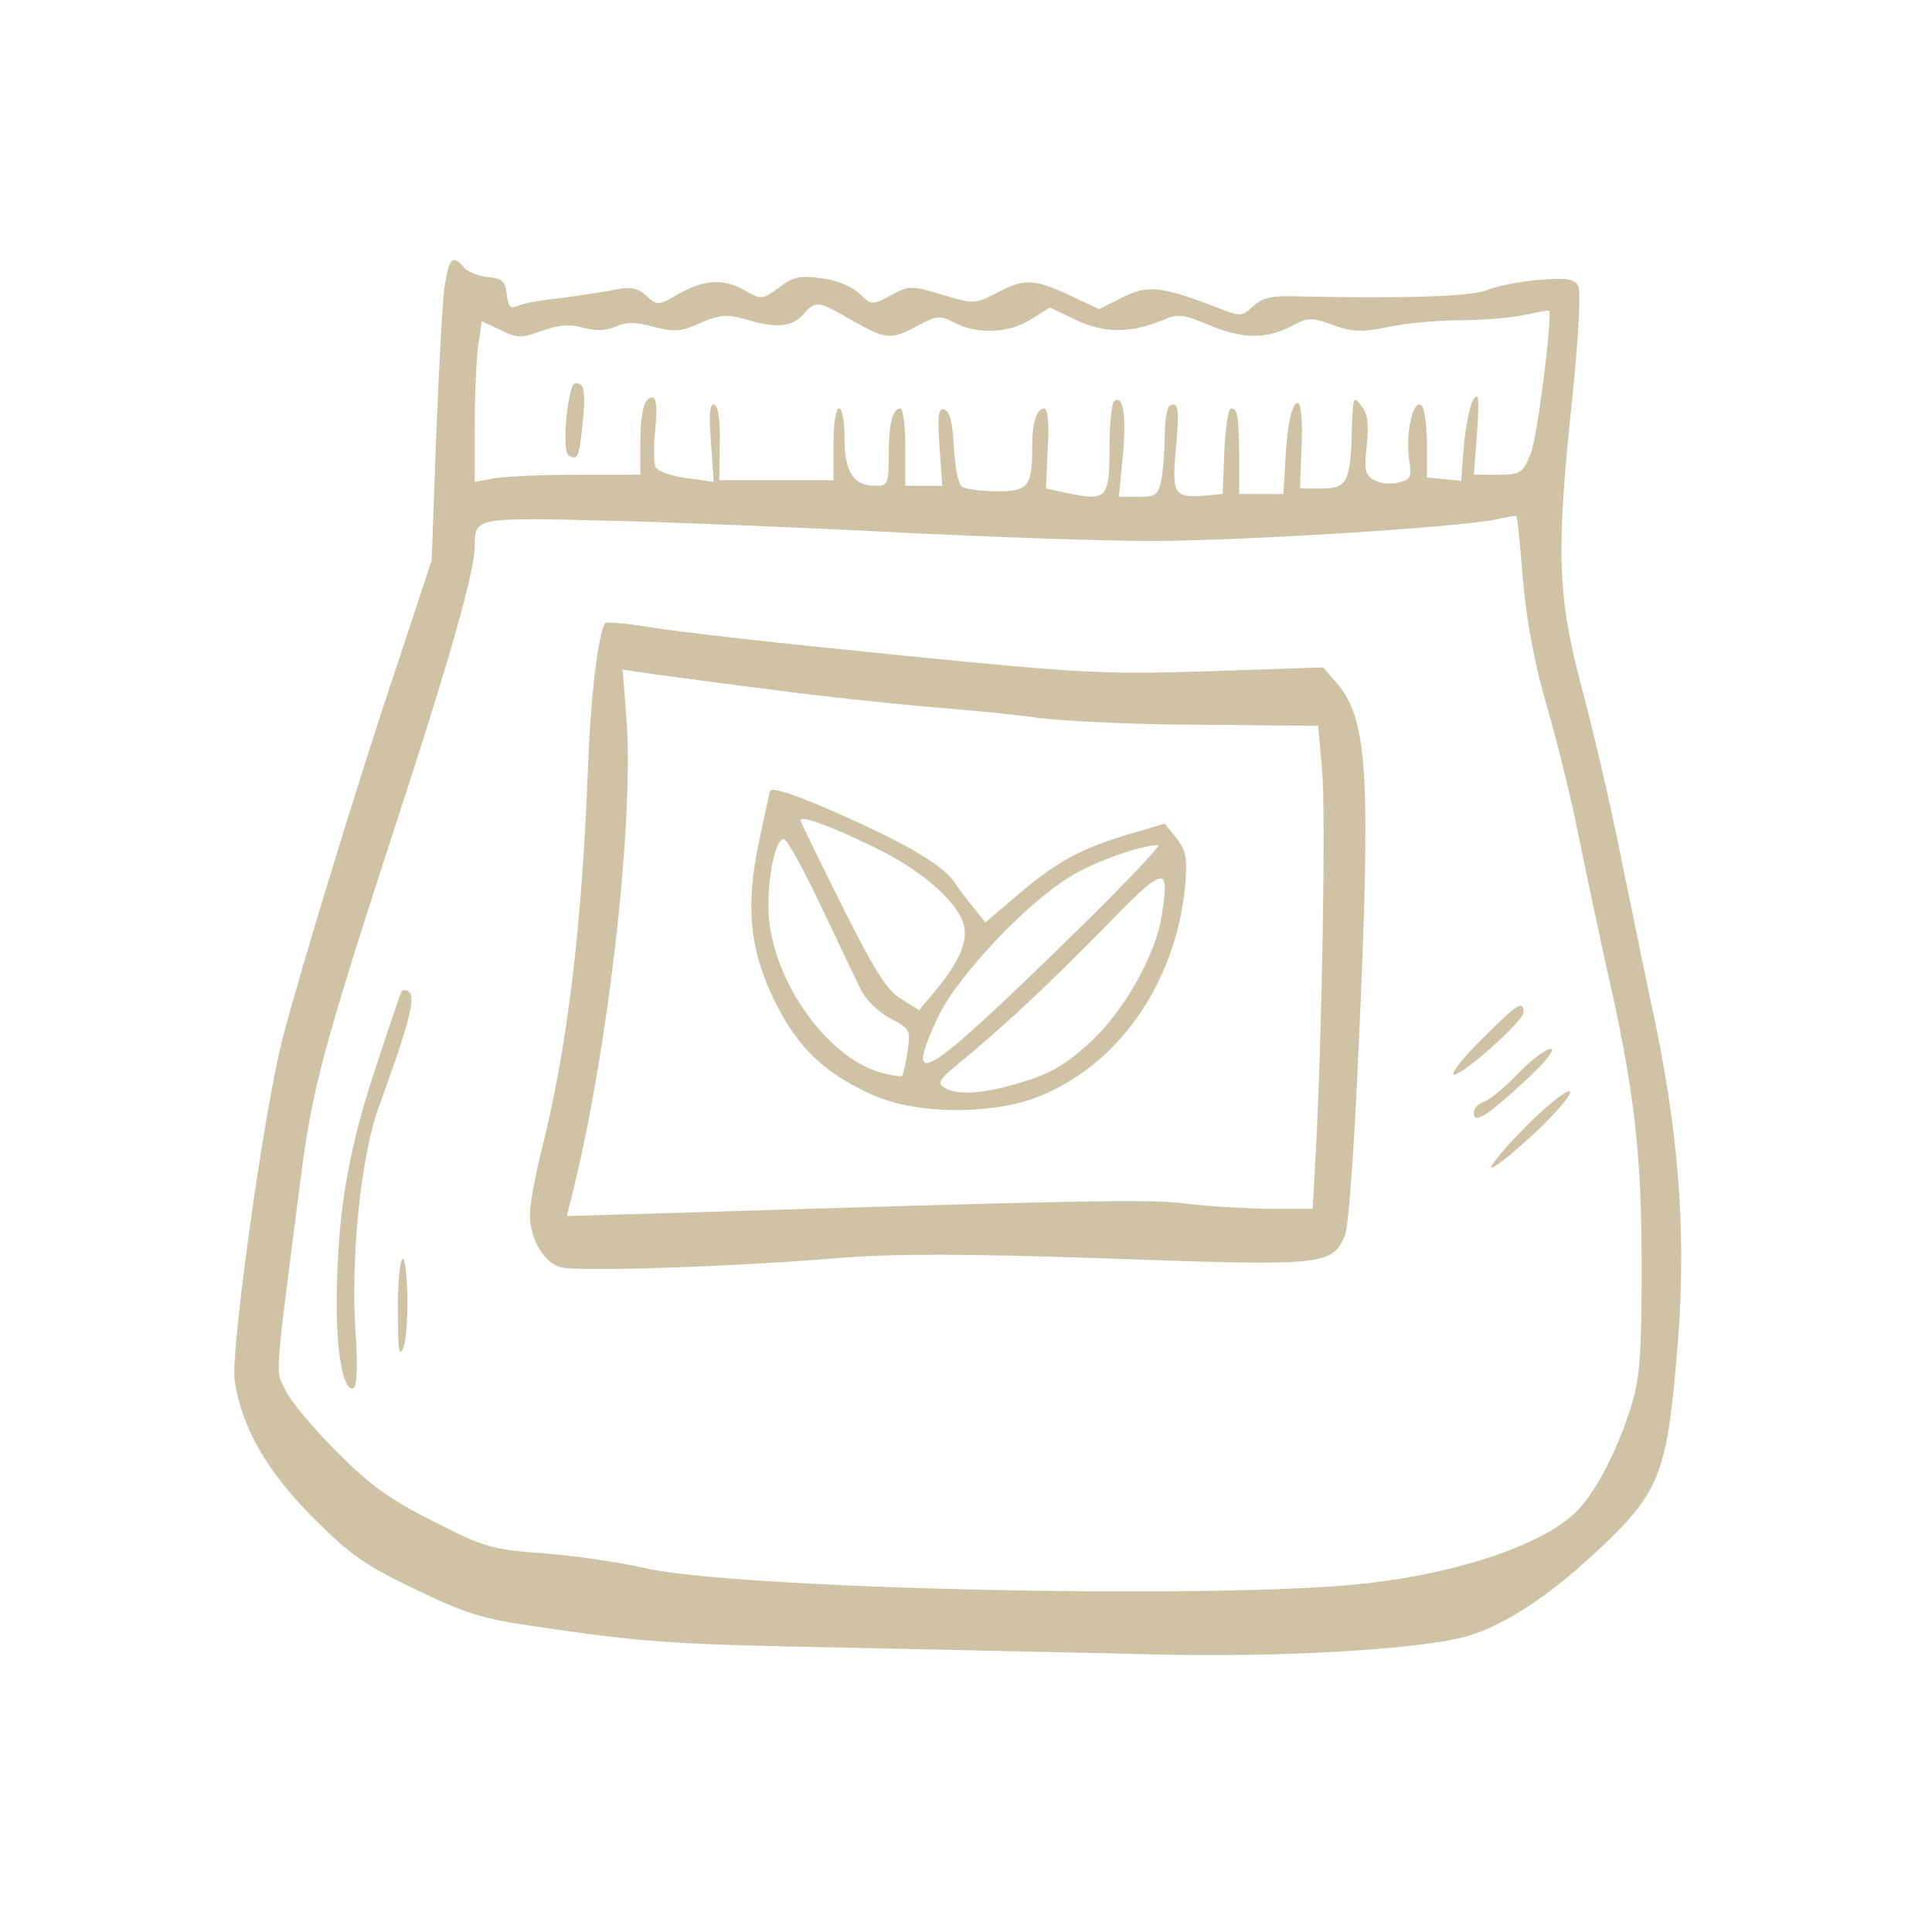
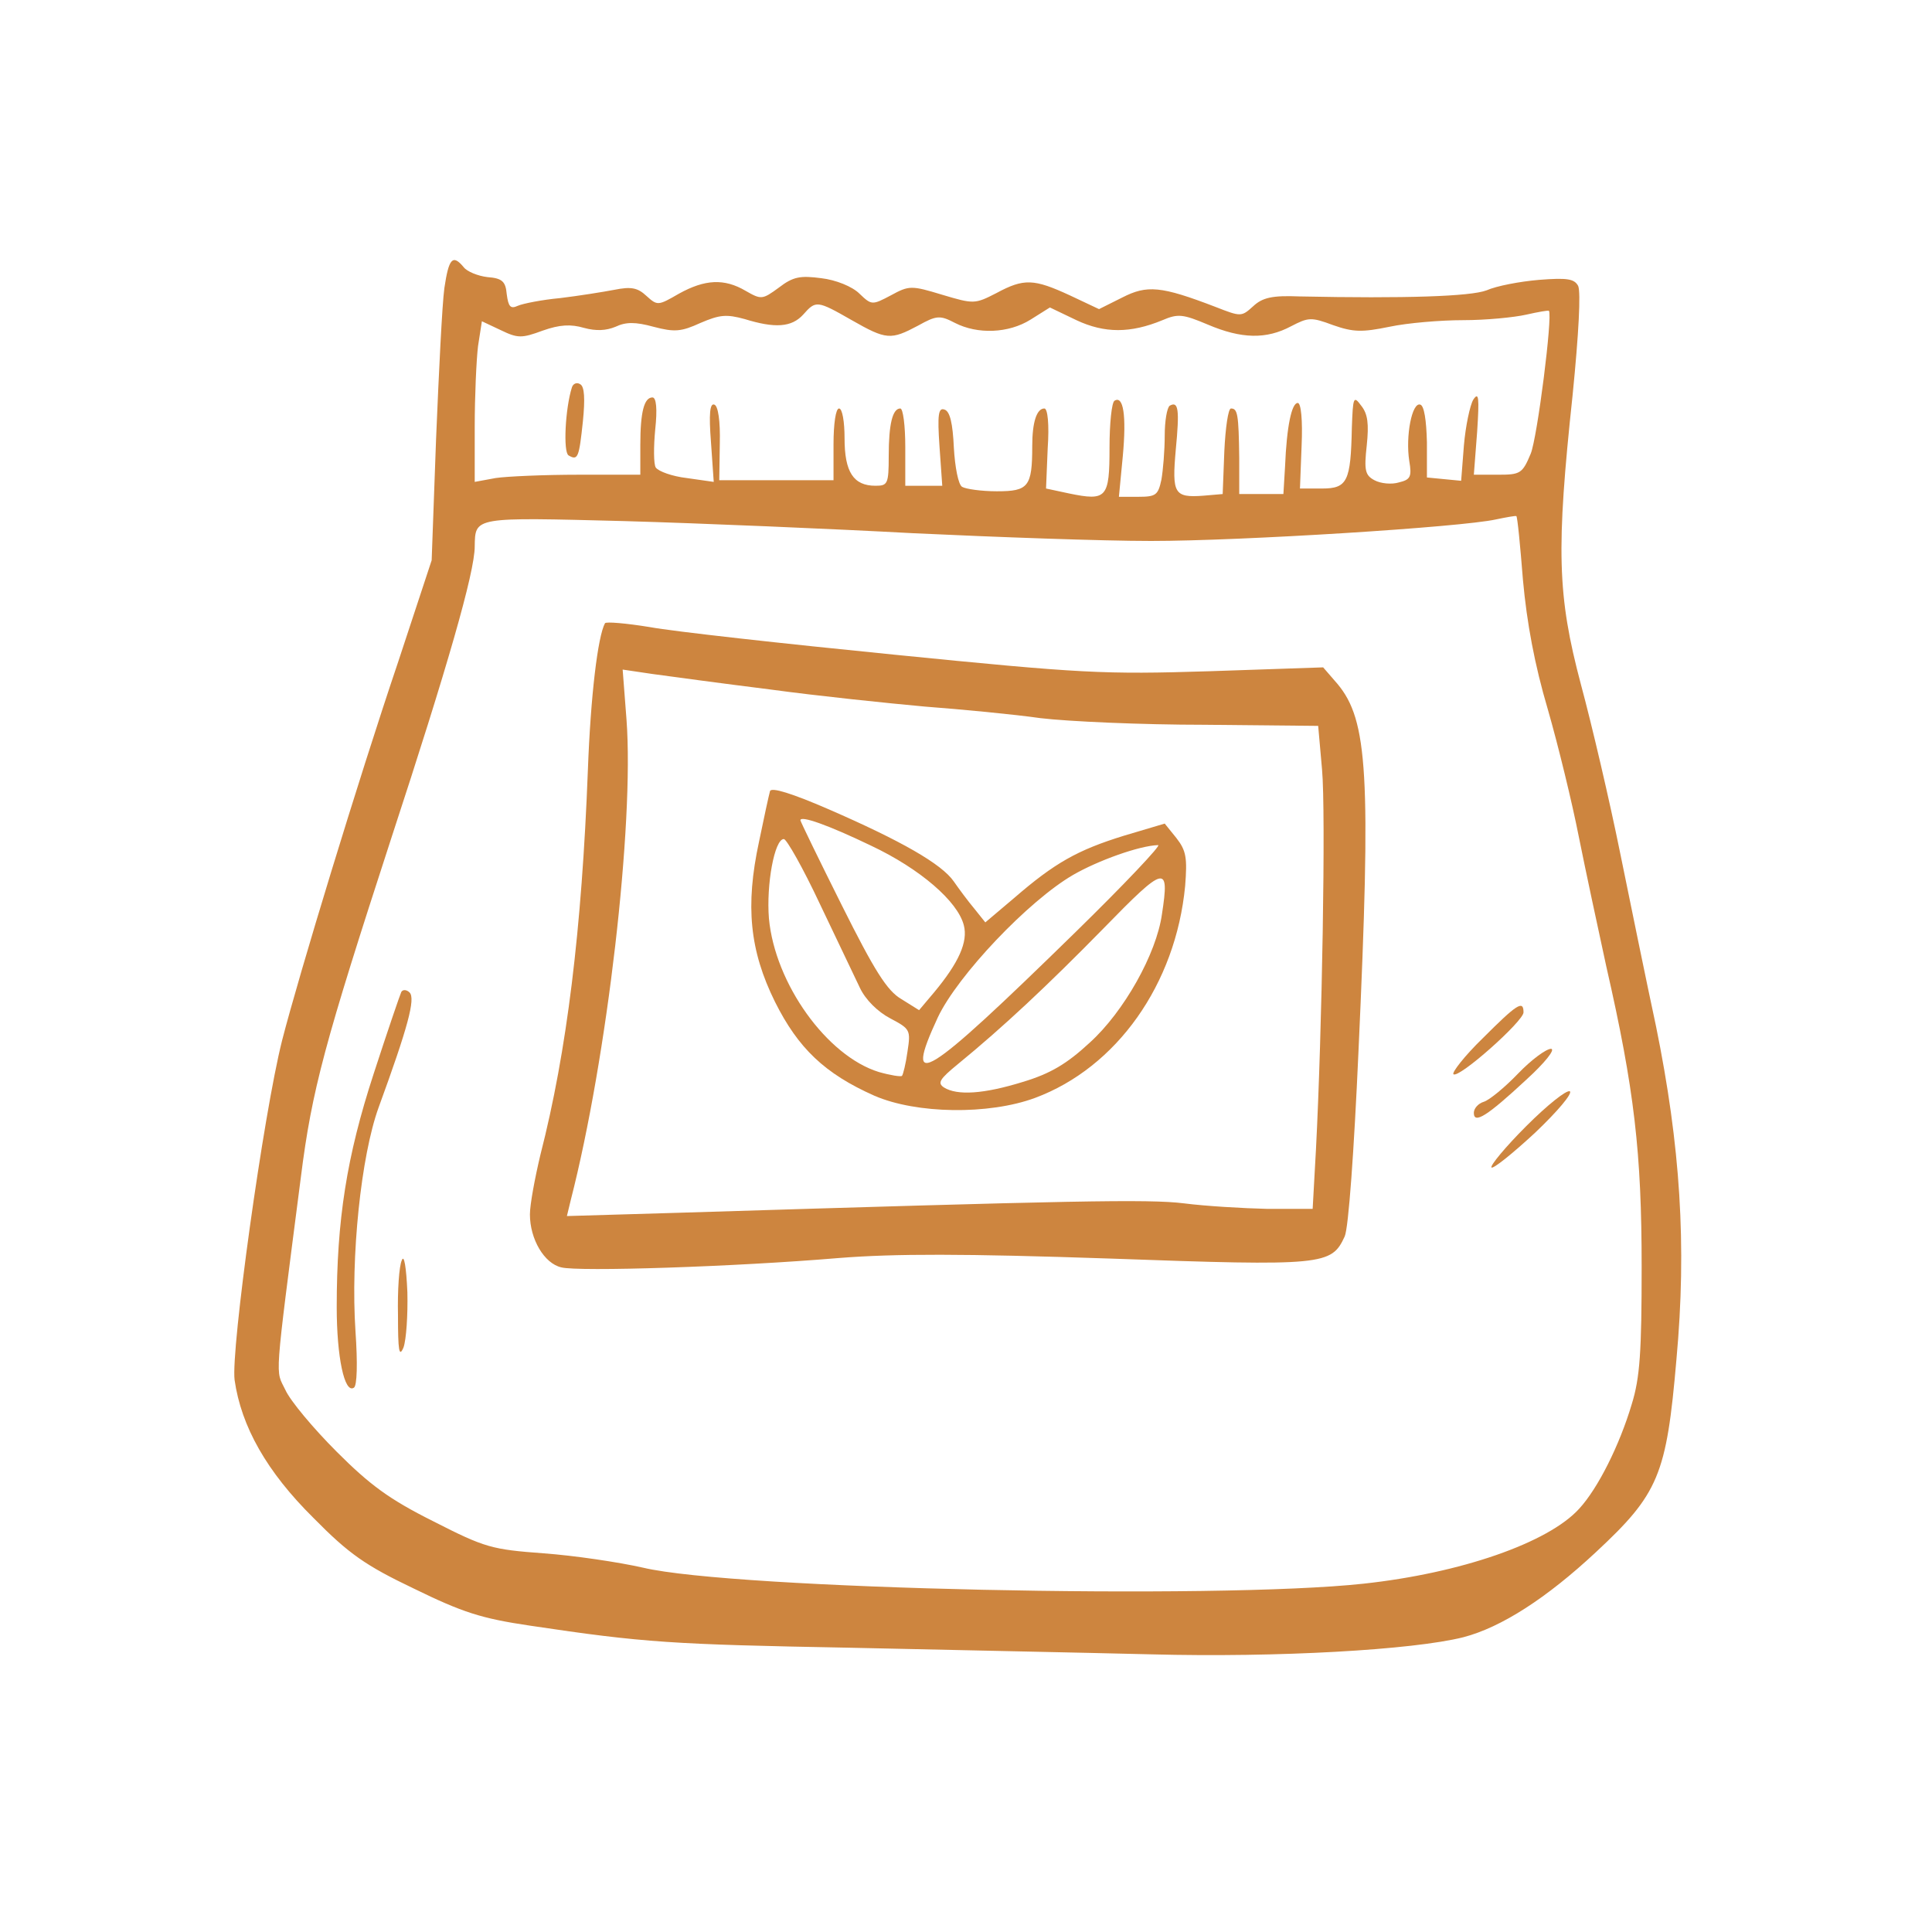
<svg xmlns="http://www.w3.org/2000/svg" version="1.0" width="350pt" height="350pt" viewBox="0 0 350 350" preserveAspectRatio="xMidYMid meet">
-   <g transform="translate(0,350) scale(0.1,-0.1)" fill="#d0c3a5" stroke="none">
+   <g transform="translate(0,350) scale(0.1,-0.1)" fill="#CD853F" stroke="none">
    <path d="M805 2978 c-4 -29 -10 -152 -15 -273 l-8 -220 -61 -185 c-72 -213 -180 -568 -210 -685 -34 -135 -93 -561 -86 -615 12 -84 58 -166 143 -250 64 -65 94 -86 182 -128 88 -43 122 -54 210 -67 207 -31 258 -34 579 -40 179 -4 426 -9 547 -12 228 -6 474 8 565 31 69 18 151 71 240 154 114 106 128 140 146 349 19 207 7 388 -37 604 -17 79 -46 221 -65 314 -19 94 -51 231 -71 305 -43 162 -45 244 -15 525 11 110 15 186 10 197 -7 13 -20 15 -71 11 -35 -3 -77 -11 -95 -19 -29 -11 -147 -15 -339 -11 -49 2 -67 -2 -84 -18 -21 -19 -22 -19 -68 -1 -99 38 -124 40 -169 17 l-42 -21 -53 25 c-65 30 -83 31 -133 4 -39 -20 -41 -20 -98 -3 -56 17 -60 17 -93 -1 -34 -18 -35 -18 -57 3 -13 13 -43 25 -69 28 -38 5 -51 3 -77 -17 -30 -22 -32 -22 -60 -6 -39 23 -74 21 -121 -5 -38 -22 -39 -22 -59 -4 -16 15 -28 17 -58 11 -21 -4 -65 -11 -98 -15 -33 -3 -68 -10 -77 -14 -13 -6 -17 -2 -20 21 -2 23 -8 29 -35 31 -17 2 -37 10 -43 18 -20 24 -27 16 -35 -38z m738 -58 c63 -36 71 -36 120 -10 34 19 40 19 67 5 41 -21 97 -19 137 6 l35 22 48 -23 c51 -24 98 -24 156 0 28 12 37 11 82 -8 61 -26 106 -27 151 -3 31 16 36 17 76 2 37 -13 53 -13 102 -3 33 7 93 12 134 12 41 0 92 5 114 10 22 5 40 8 41 7 7 -9 -21 -230 -33 -259 -15 -36 -19 -38 -59 -38 l-44 0 6 78 c4 62 3 73 -7 58 -6 -10 -14 -48 -17 -83 l-5 -64 -31 3 -31 3 0 64 c-1 40 -5 66 -12 68 -15 5 -27 -57 -20 -102 5 -29 2 -34 -19 -39 -13 -4 -33 -2 -44 4 -17 9 -19 18 -14 63 4 39 2 57 -10 72 -14 19 -15 16 -17 -40 -2 -97 -8 -110 -54 -110 l-40 0 3 78 c2 46 -1 77 -7 77 -11 0 -20 -42 -23 -115 l-3 -50 -40 0 -40 0 0 65 c-1 80 -3 90 -15 90 -5 0 -10 -35 -12 -77 l-3 -78 -35 -3 c-53 -4 -57 4 -50 83 7 73 5 89 -11 80 -5 -4 -9 -28 -9 -54 0 -27 -3 -63 -6 -80 -6 -28 -10 -31 -42 -31 l-35 0 7 73 c7 75 1 111 -15 101 -5 -3 -9 -41 -9 -85 0 -91 -5 -97 -73 -83 l-42 9 3 73 c3 43 0 72 -6 72 -14 0 -22 -25 -22 -68 0 -74 -7 -82 -64 -82 -28 0 -56 4 -63 8 -7 4 -13 36 -15 71 -2 44 -7 66 -17 69 -11 4 -13 -9 -9 -67 l5 -71 -33 0 -34 0 0 70 c0 39 -4 70 -9 70 -14 0 -21 -28 -21 -86 0 -51 -2 -54 -24 -54 -40 0 -56 25 -56 86 0 30 -4 54 -10 54 -6 0 -10 -28 -10 -65 l0 -65 -103 0 -104 0 1 67 c1 40 -3 68 -10 70 -8 3 -10 -17 -6 -68 l5 -72 -49 7 c-26 3 -51 12 -56 19 -4 6 -4 38 -1 69 4 37 2 58 -5 58 -15 0 -22 -26 -22 -86 l0 -54 -112 0 c-62 0 -130 -3 -150 -6 l-38 -7 0 100 c0 55 3 121 6 146 l7 45 34 -16 c31 -15 38 -15 76 -1 31 11 51 12 75 5 22 -6 40 -5 57 2 19 9 36 9 69 0 38 -10 50 -9 85 7 35 15 47 16 80 7 55 -17 85 -15 106 8 23 26 25 26 88 -10z m1216 -471 c7 -77 21 -153 45 -234 19 -66 44 -169 56 -230 12 -60 35 -167 50 -236 51 -223 64 -338 64 -544 0 -153 -3 -201 -18 -249 -22 -74 -61 -152 -95 -189 -56 -62 -215 -117 -391 -136 -267 -29 -1141 -10 -1305 29 -44 10 -125 22 -180 26 -94 7 -106 10 -200 58 -80 40 -115 66 -175 126 -42 42 -84 92 -93 112 -18 38 -21 5 28 385 20 159 43 243 164 615 101 308 151 481 151 528 1 54 -3 53 271 46 140 -4 376 -14 524 -22 149 -7 342 -14 430 -14 164 0 562 25 625 39 19 4 36 7 37 6 2 -1 7 -53 12 -116z" />
    <path d="M1036 2798 c-12 -38 -16 -117 -6 -123 17 -10 19 -4 26 62 4 40 3 63 -5 67 -6 4 -13 1 -15 -6z" />
    <path d="M1096 2371 c-13 -24 -26 -131 -31 -266 -11 -289 -38 -510 -86 -697 -10 -42 -19 -90 -19 -108 0 -45 26 -89 57 -96 31 -8 313 1 503 17 101 8 225 8 491 -1 388 -14 401 -12 425 40 7 15 17 156 25 335 23 502 17 600 -38 666 l-26 30 -206 -7 c-192 -6 -231 -4 -571 30 -201 20 -400 42 -443 50 -43 7 -79 10 -81 7z m299 -120 c88 -12 214 -25 280 -31 66 -5 161 -14 210 -21 50 -6 183 -12 297 -12 l206 -2 7 -79 c7 -77 0 -476 -11 -688 l-6 -108 -82 0 c-44 1 -112 5 -151 10 -64 8 -201 5 -914 -17 l-204 -6 7 29 c66 257 115 681 101 870 l-7 91 54 -8 c29 -4 125 -17 213 -28z" />
    <path d="M1395 2067 c-2 -7 -11 -48 -20 -92 -25 -116 -17 -197 29 -290 42 -84 90 -130 180 -170 76 -33 207 -35 291 -4 148 55 255 206 272 384 4 51 2 64 -16 87 l-21 26 -74 -22 c-84 -26 -125 -49 -199 -113 l-52 -44 -20 25 c-11 13 -28 36 -37 49 -22 32 -96 74 -227 131 -67 29 -103 40 -106 33z m183 -99 c89 -42 157 -101 168 -144 8 -30 -9 -68 -54 -122 l-27 -32 -32 20 c-26 15 -49 52 -108 170 -41 82 -75 152 -75 154 0 9 49 -8 128 -46z m-93 -105 c31 -65 64 -134 73 -153 10 -21 32 -43 55 -55 36 -19 37 -21 31 -60 -3 -22 -8 -42 -10 -44 -2 -2 -21 1 -42 7 -94 29 -188 160 -199 278 -5 61 10 144 27 144 5 0 35 -53 65 -117z m463 -52 c-274 -268 -313 -292 -249 -154 36 76 164 211 245 258 45 26 120 53 154 54 7 1 -61 -71 -150 -158z m157 33 c-10 -72 -69 -177 -131 -233 -41 -38 -71 -56 -121 -71 -71 -22 -119 -25 -143 -10 -12 8 -8 15 25 42 82 67 163 143 264 246 112 115 120 117 106 26z" />
    <path d="M727 1703 c-2 -4 -25 -71 -50 -148 -49 -150 -67 -265 -67 -423 0 -90 14 -157 31 -146 6 3 7 45 3 102 -9 135 10 318 42 406 53 145 67 197 56 208 -5 5 -12 6 -15 1z" />
    <path d="M2686 1619 c-33 -32 -56 -62 -53 -65 9 -9 127 96 127 112 0 23 -12 15 -74 -47z" />
    <path d="M2750 1555 c-24 -25 -52 -48 -62 -51 -10 -3 -18 -12 -18 -20 0 -21 24 -6 95 60 34 31 53 55 45 56 -9 0 -36 -20 -60 -45z" />
    <path d="M2765 1460 c-38 -38 -66 -72 -63 -75 3 -3 38 25 79 63 40 38 68 71 63 75 -6 3 -41 -25 -79 -63z" />
    <path d="M728 1217 c-5 -10 -8 -55 -7 -100 0 -64 2 -77 10 -58 5 14 8 59 7 100 -2 46 -6 69 -10 58z" />
  </g>
</svg>
